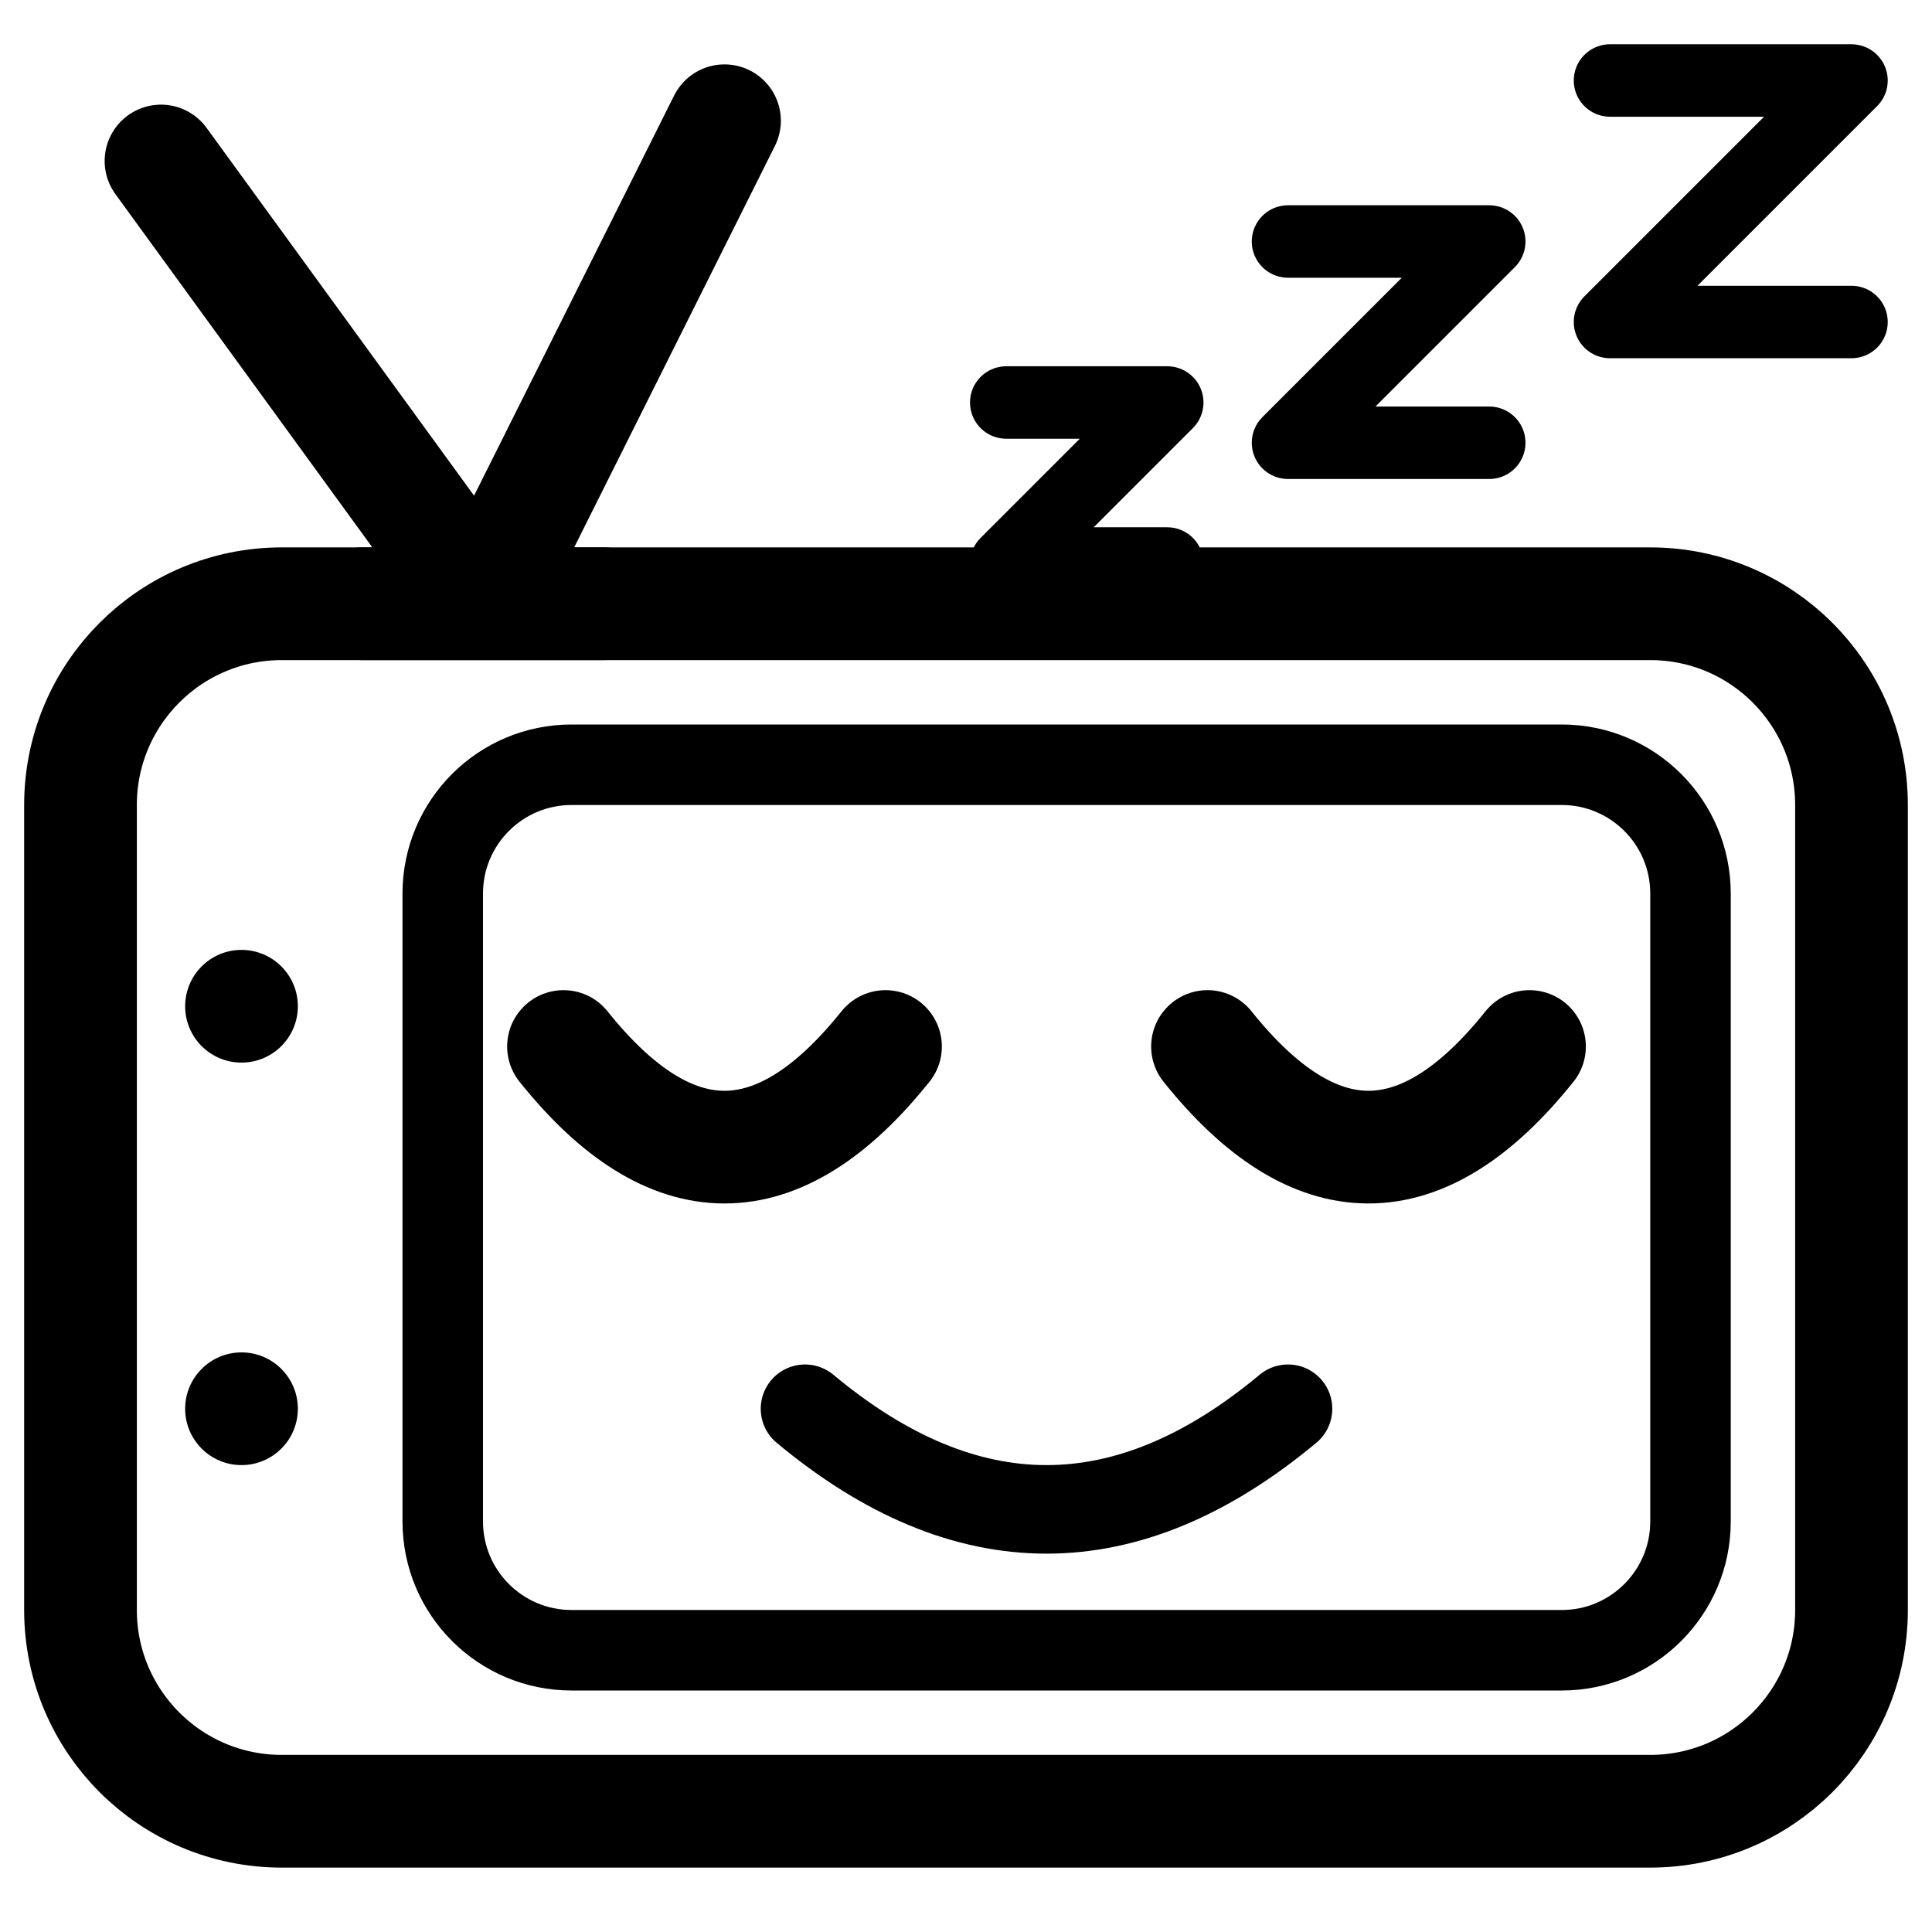
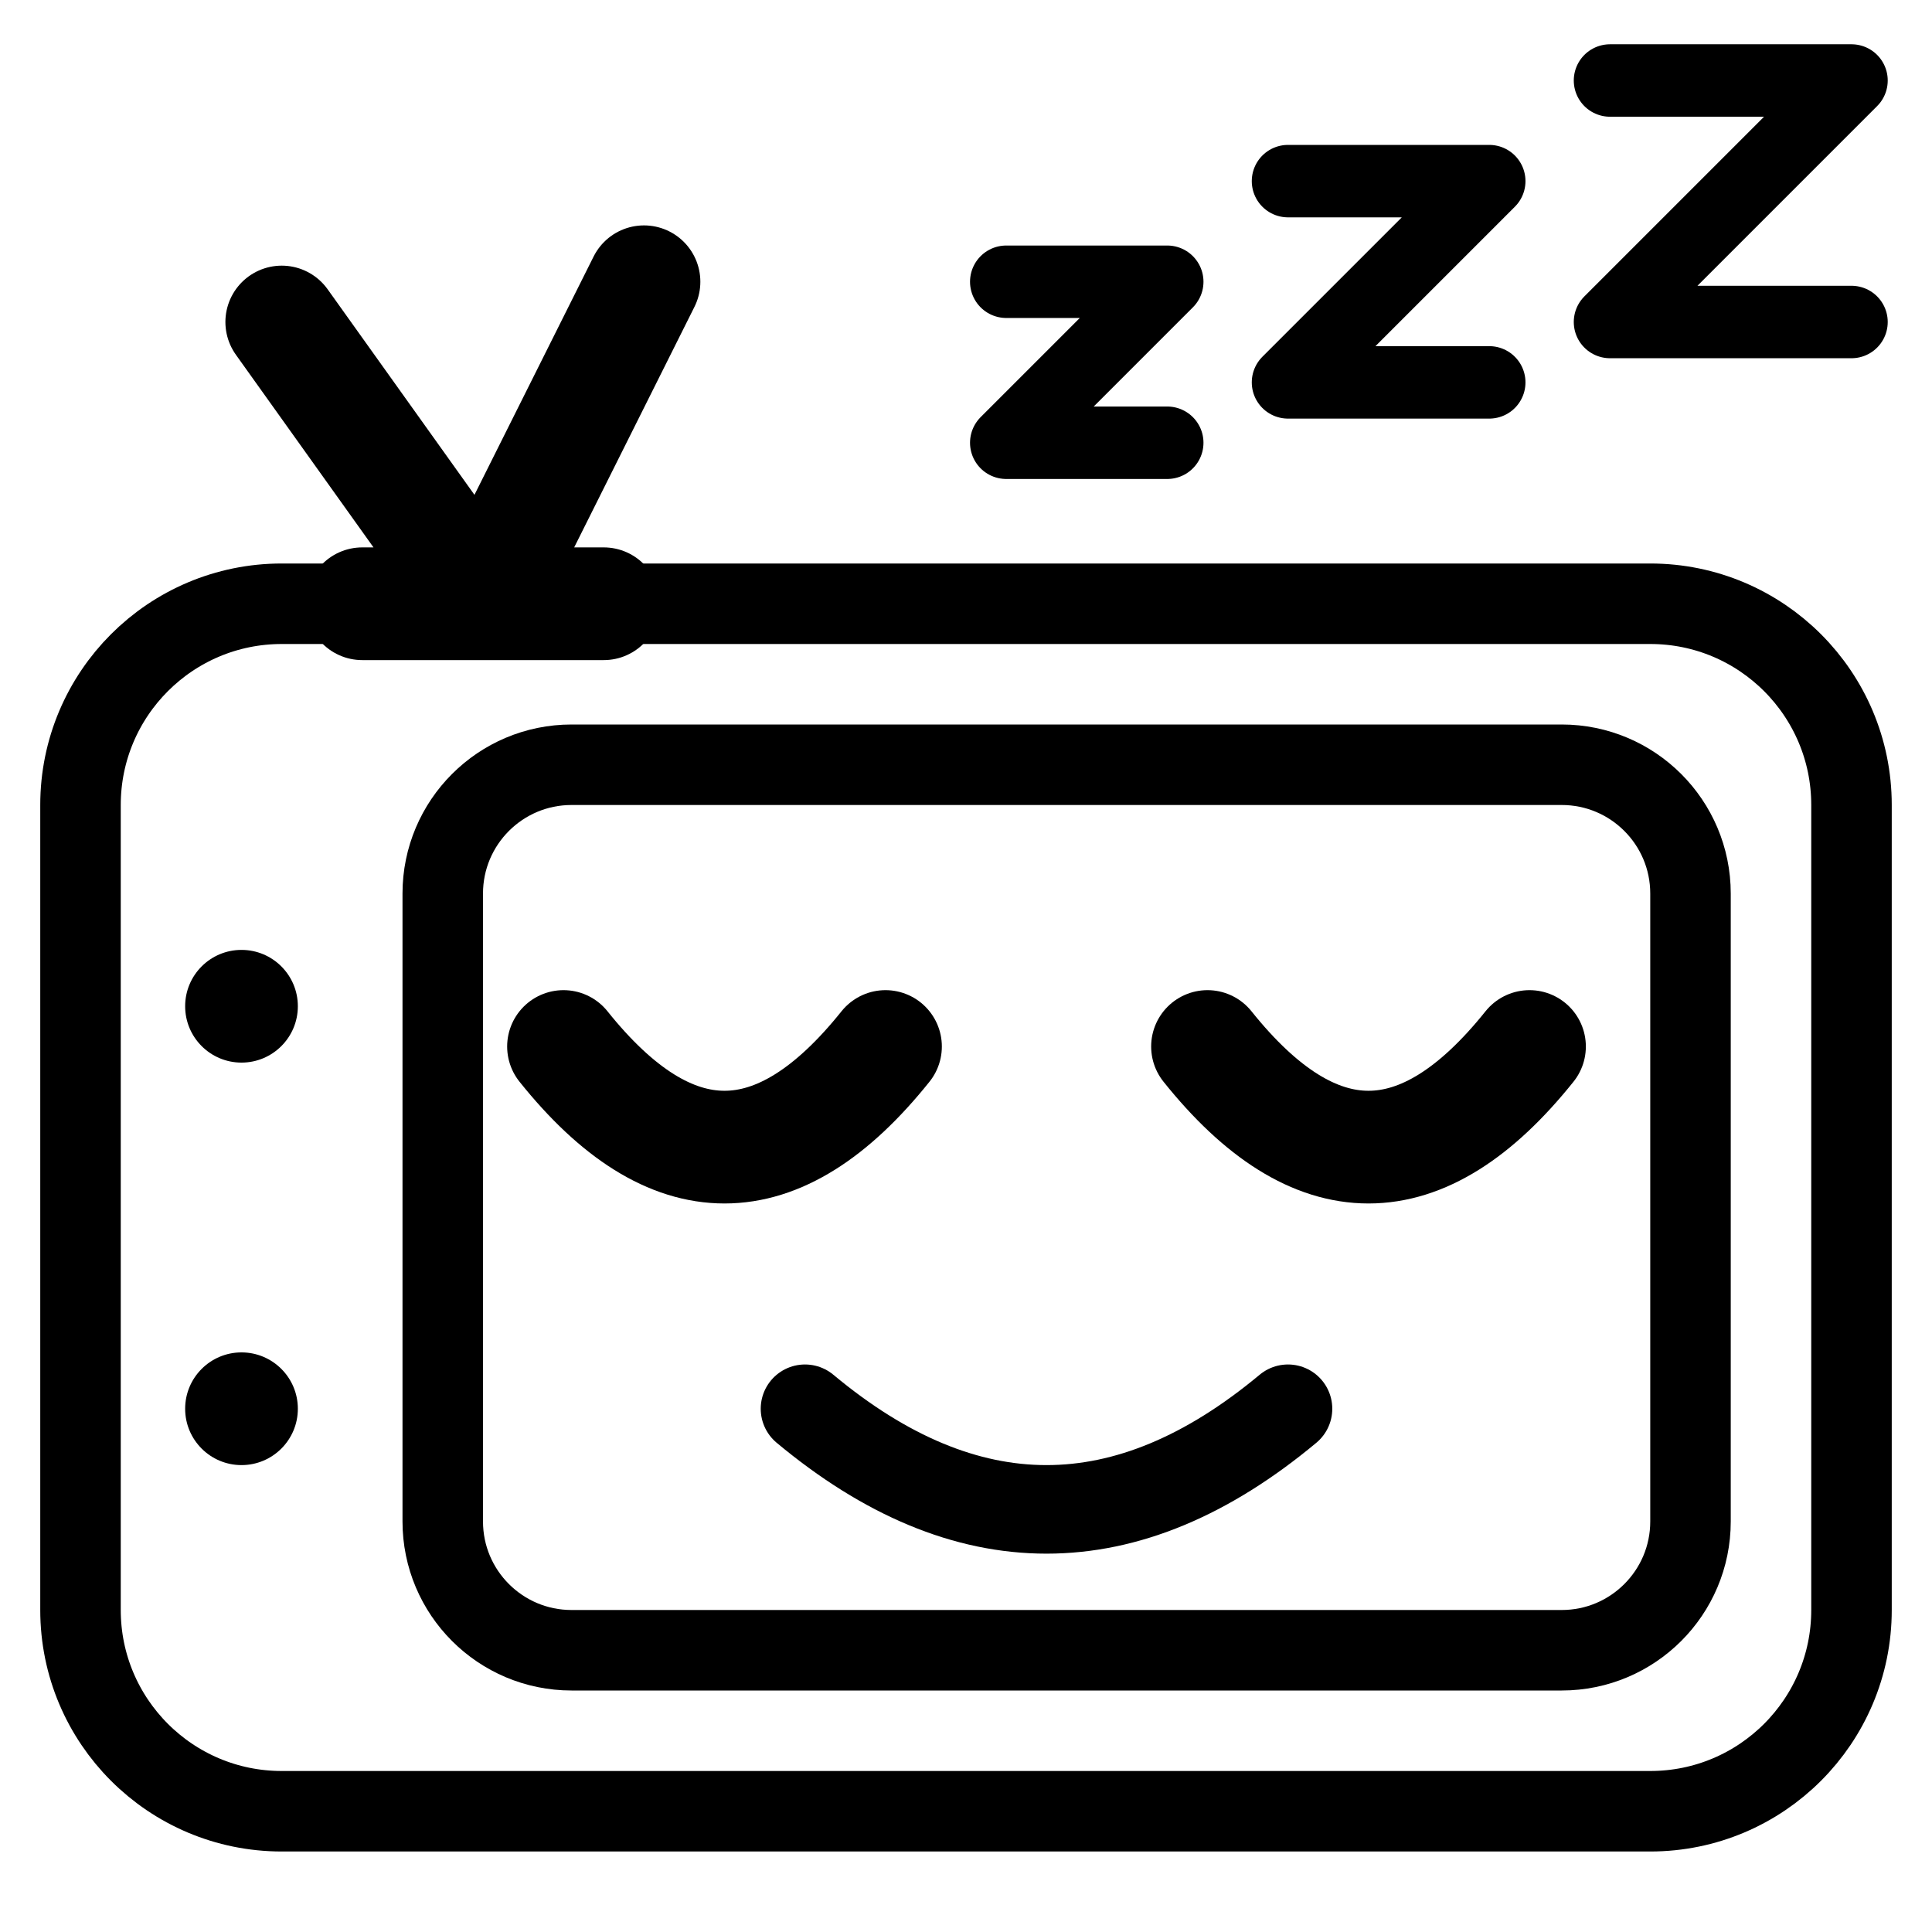
<svg xmlns="http://www.w3.org/2000/svg" width="24" height="24" viewBox="0 0 24 24" role="img" aria-labelledby="menu-off-title menu-off-description">
  <g id="television-frame" fill="none" stroke="#000" stroke-width="1.4" stroke-linecap="round" stroke-linejoin="round">
-     <path id="left-rabbit-ears" d="M2 2L6 7.5L9 1.5M4.5 7.5H7.5" />
-     <rect id="cabinet" x="1" y="7.5" width="22" height="15" rx="2.5" />
+     <path id="left-rabbit-ears" d="M3.5 4L6 7.5L8 3.5M4.5 7.5H7.5" />
+     <rect id="cabinet" x="1" y="7.5" width="22" height="15" rx="2.5" stroke-width="1" />
    <rect id="inset-screen" x="5.5" y="9.5" width="15.5" height="11" rx="1.6" stroke-width="1" />
    <path id="closed-eyes" d="M7 13Q9 15.5 11 13M15 13Q17 15.5 19 13" />
    <path id="smile" d="M10 17.5Q13 20 16 17.5" stroke-width="1.1" />
  </g>
  <g id="left-selectors" fill="#000">
    <circle cx="3" cy="12.5" r="0.7" />
    <circle cx="3" cy="17.5" r="0.7" />
  </g>
  <g id="right-sleep-marks" fill="none" stroke="#000" stroke-width="0.9" stroke-linecap="round" stroke-linejoin="round">
-     <path d="M12.5 5H14.5L12.5 7H14.5" />
-     <path d="M16 3H18.5L16 5.5H18.5" />
+     <path d="M12.5 3.5H14.5L12.5 5.5H14.5" />
+     <path d="M16 2.25H18.5L16 4.75H18.5" />
    <path d="M20 1H23L20 4H23" />
  </g>
</svg>
